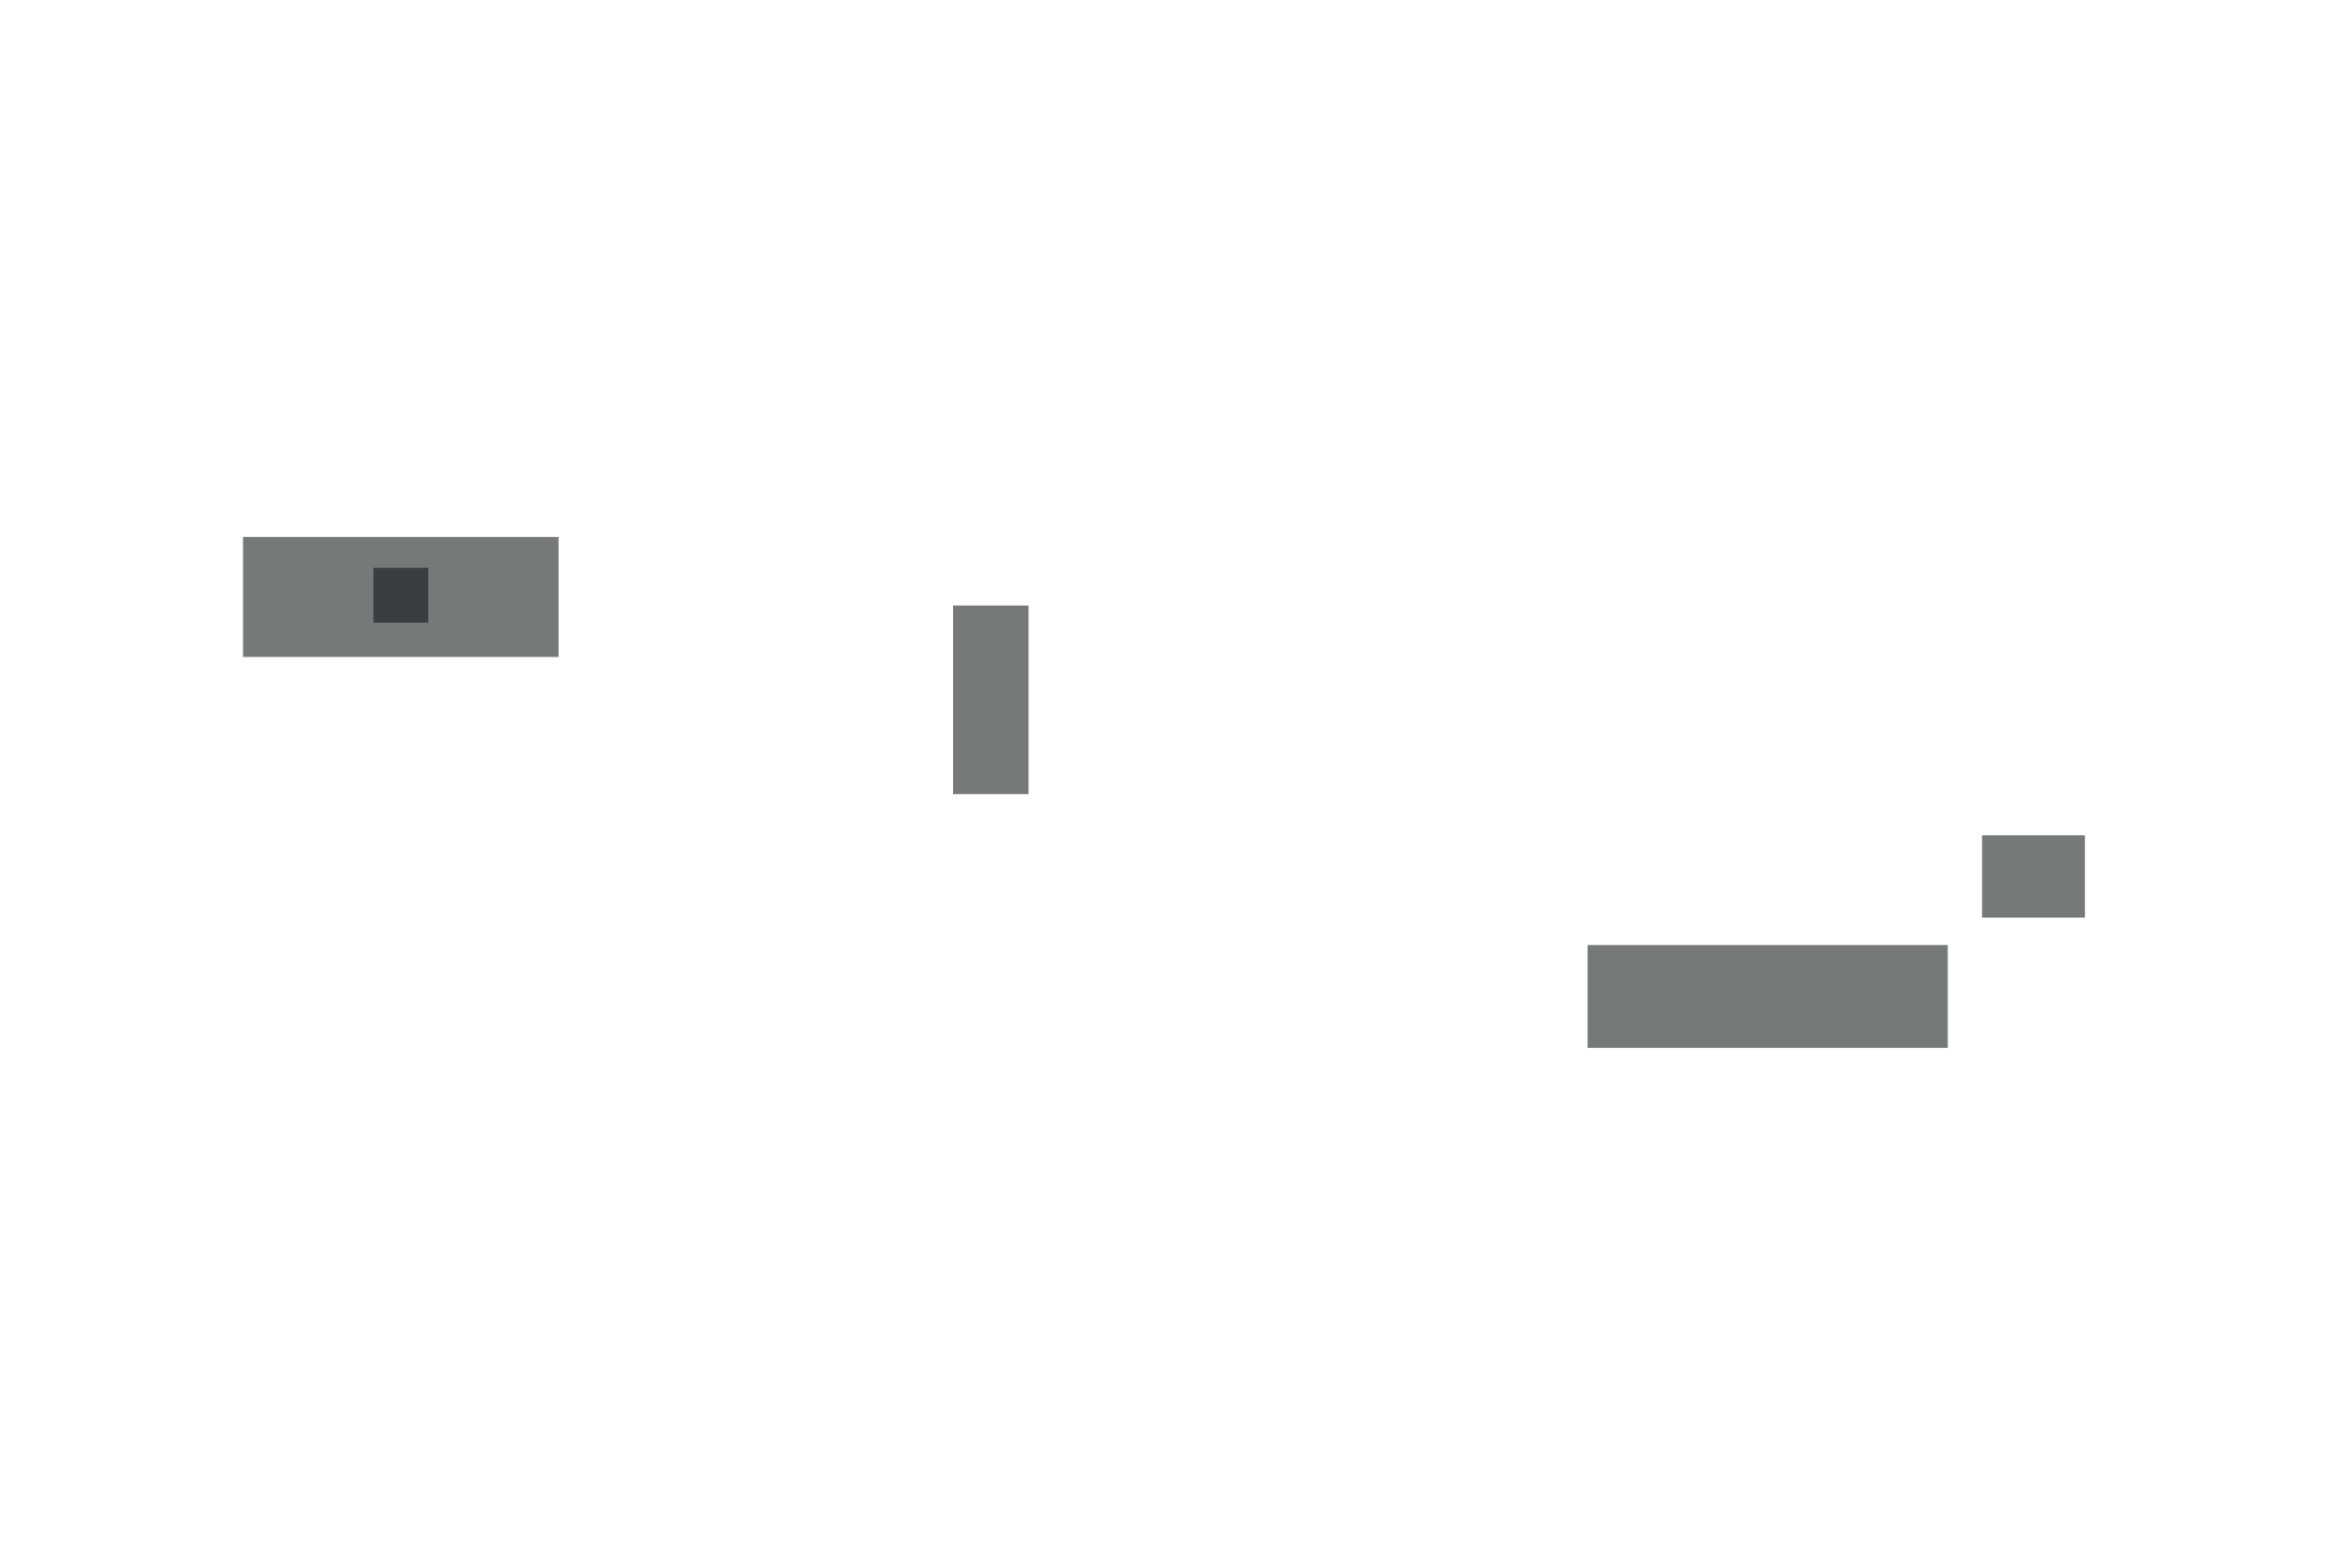
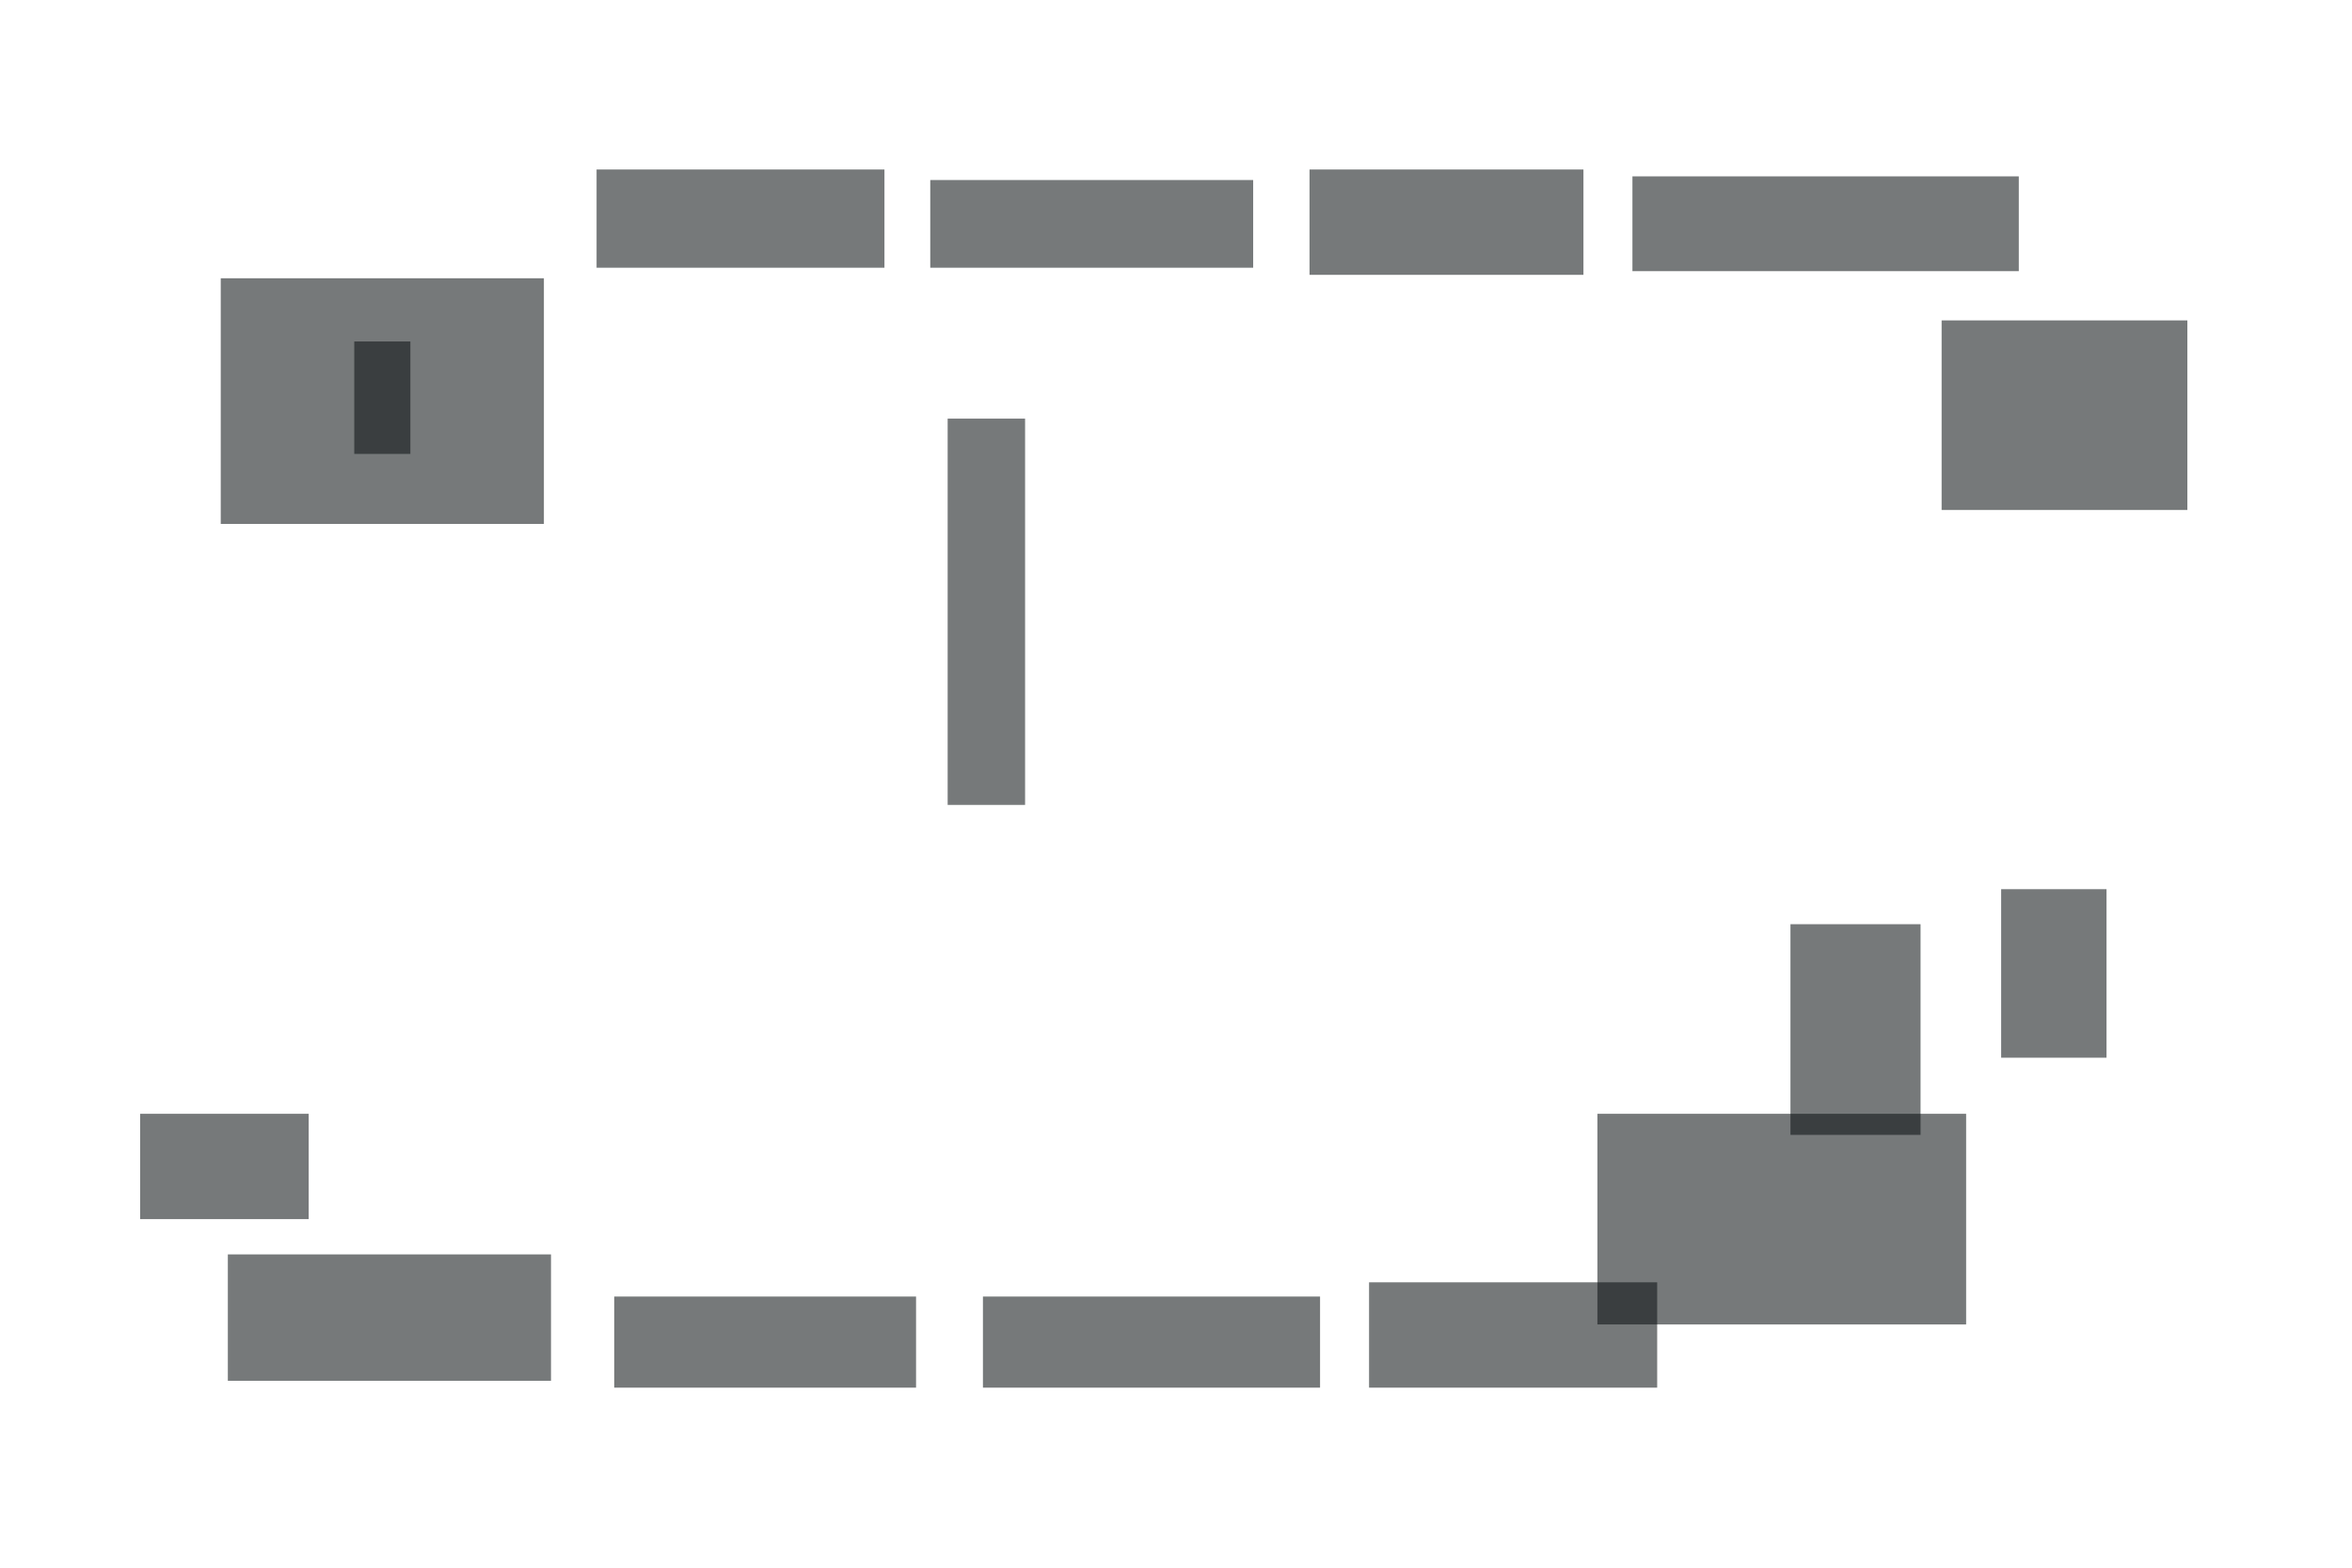
<svg xmlns="http://www.w3.org/2000/svg" width="960" height="640" viewBox="0 0 960 640">
-   <polygon points="99.2,219.2 228.0,219.2 228.0,268.2 99.2,268.2" fill="#0a1012" opacity=".56" />
-   <polygon points="152.4,231.8 174.8,231.8 174.8,254.2 152.4,254.2" fill="#0a1012" opacity=".56" />
-   <polygon points="389.0,247.2 419.8,247.2 419.8,324.2 389.0,324.2" fill="#0a1012" opacity=".56" />
-   <polygon points="648.0,385.8 795.0,385.8 795.0,427.8 648.0,427.8" fill="#0a1012" opacity=".56" />
-   <polygon points="809.0,341.0 851.0,341.0 851.0,374.6 809.0,374.6" fill="#0a1012" opacity=".56" />
+   <polygon points="90.1,113.6 222.0,113.6 222.0,213.9 90.1,213.9" fill="#0a1012" opacity=".56" />
+   <polygon points="144.6,139.4 167.5,139.4 167.5,185.3 144.6,185.3" fill="#0a1012" opacity=".56" />
+   <polygon points="386.8,170.9 418.4,170.9 418.4,328.6 386.8,328.6" fill="#0a1012" opacity=".56" />
+   <polygon points="652.0,454.7 802.5,454.7 802.5,540.7 652.0,540.7" fill="#0a1012" opacity=".56" />
+   <polygon points="816.8,363.0 859.8,363.0 859.8,431.8 816.8,431.8" fill="#0a1012" opacity=".56" />
+   <polygon points="243.5,69.2 361.0,69.2 361.0,109.3 243.5,109.3" fill="#0a1012" opacity=".56" />
+   <polygon points="379.7,73.5 511.5,73.5 511.5,109.3 379.7,109.3" fill="#0a1012" opacity=".56" />
+   <polygon points="534.5,69.2 646.3,69.2 646.3,112.2 534.5,112.2" fill="#0a1012" opacity=".56" />
+   <polygon points="666.3,72.0 824.0,72.0 824.0,110.7 666.3,110.7" fill="#0a1012" opacity=".56" />
+   <polygon points="57.2,454.7 126.0,454.7 126.0,497.7 57.2,497.7" fill="#0a1012" opacity=".56" />
+   <polygon points="93.0,512.1 224.9,512.1 224.9,563.7 93.0,563.7" fill="#0a1012" opacity=".56" />
+   <polygon points="250.7,529.3 373.9,529.3 373.9,566.5 250.7,566.5" fill="#0a1012" opacity=".56" />
+   <polygon points="401.2,529.3 538.8,529.3 538.8,566.5 401.2,566.5" fill="#0a1012" opacity=".56" />
+   <polygon points="558.8,523.5 676.4,523.5 676.4,566.5 558.8,566.5" fill="#0a1012" opacity=".56" />
+   <polygon points="792.5,130.8 892.8,130.8 892.8,208.2 792.5,208.2" fill="#0a1012" opacity=".56" />
+   <polygon points="730.8,377.3 783.9,377.3 783.9,463.3 730.8,463.3" fill="#0a1012" opacity=".56" />
</svg>
